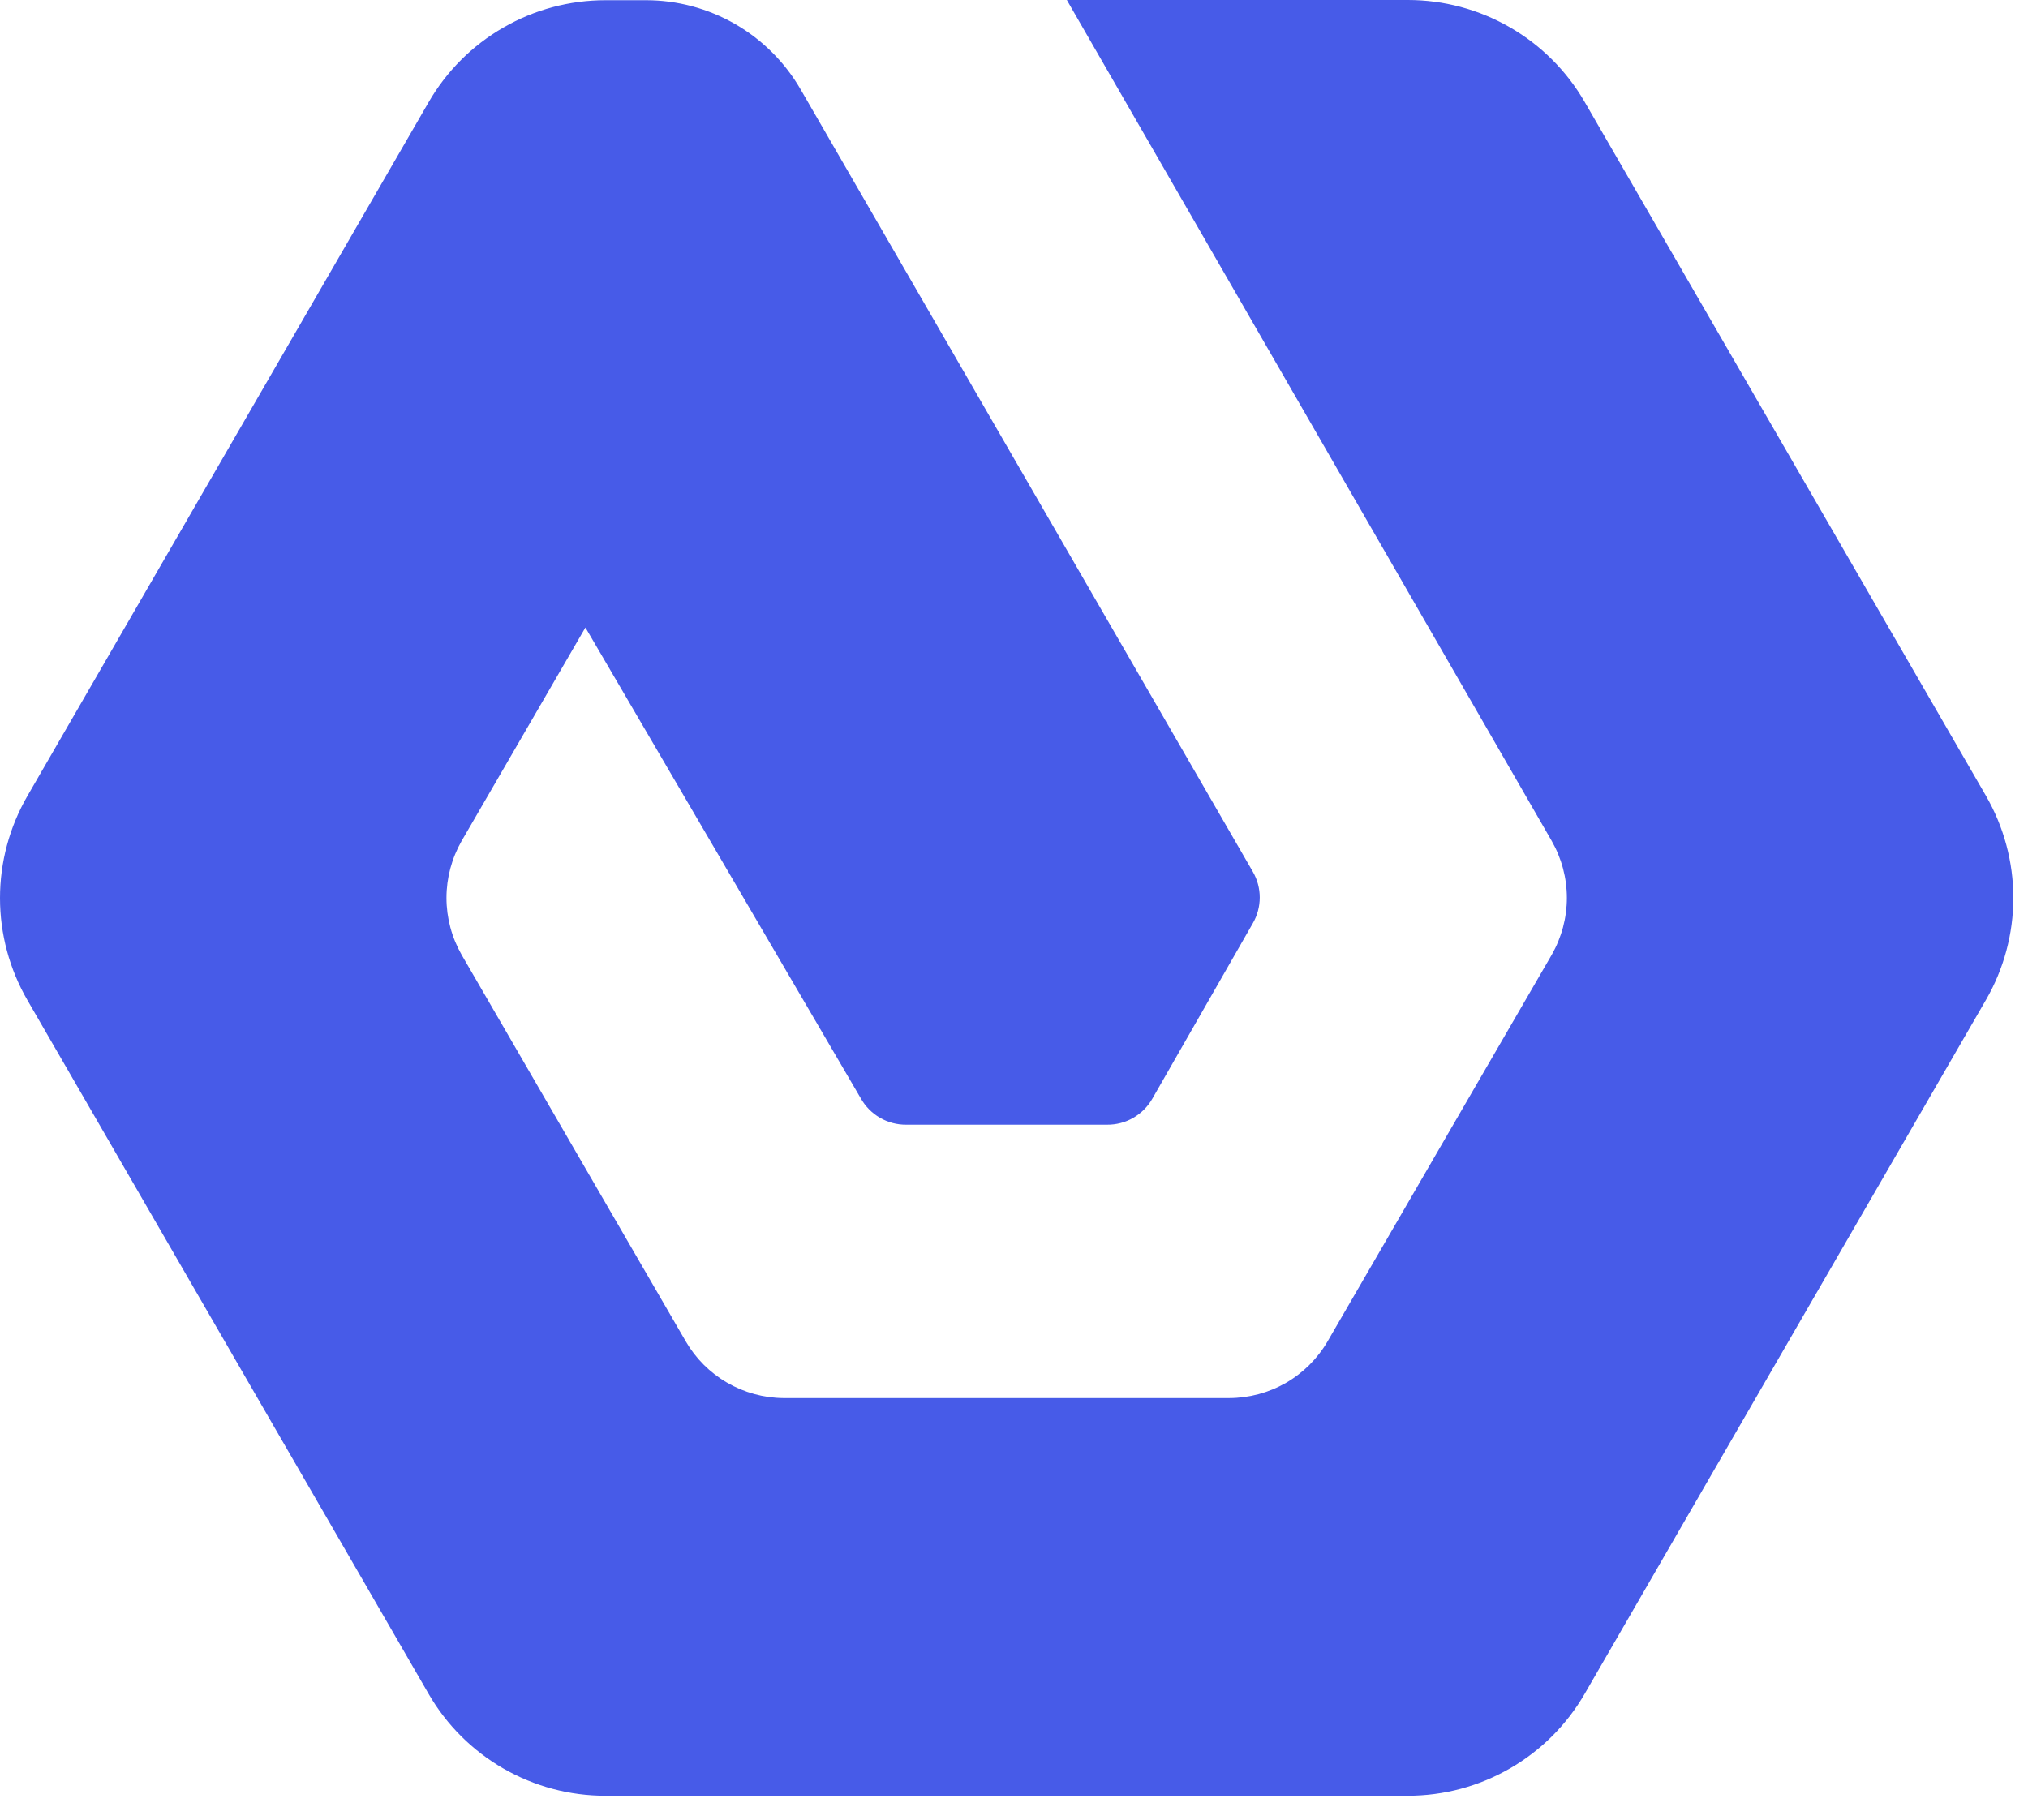
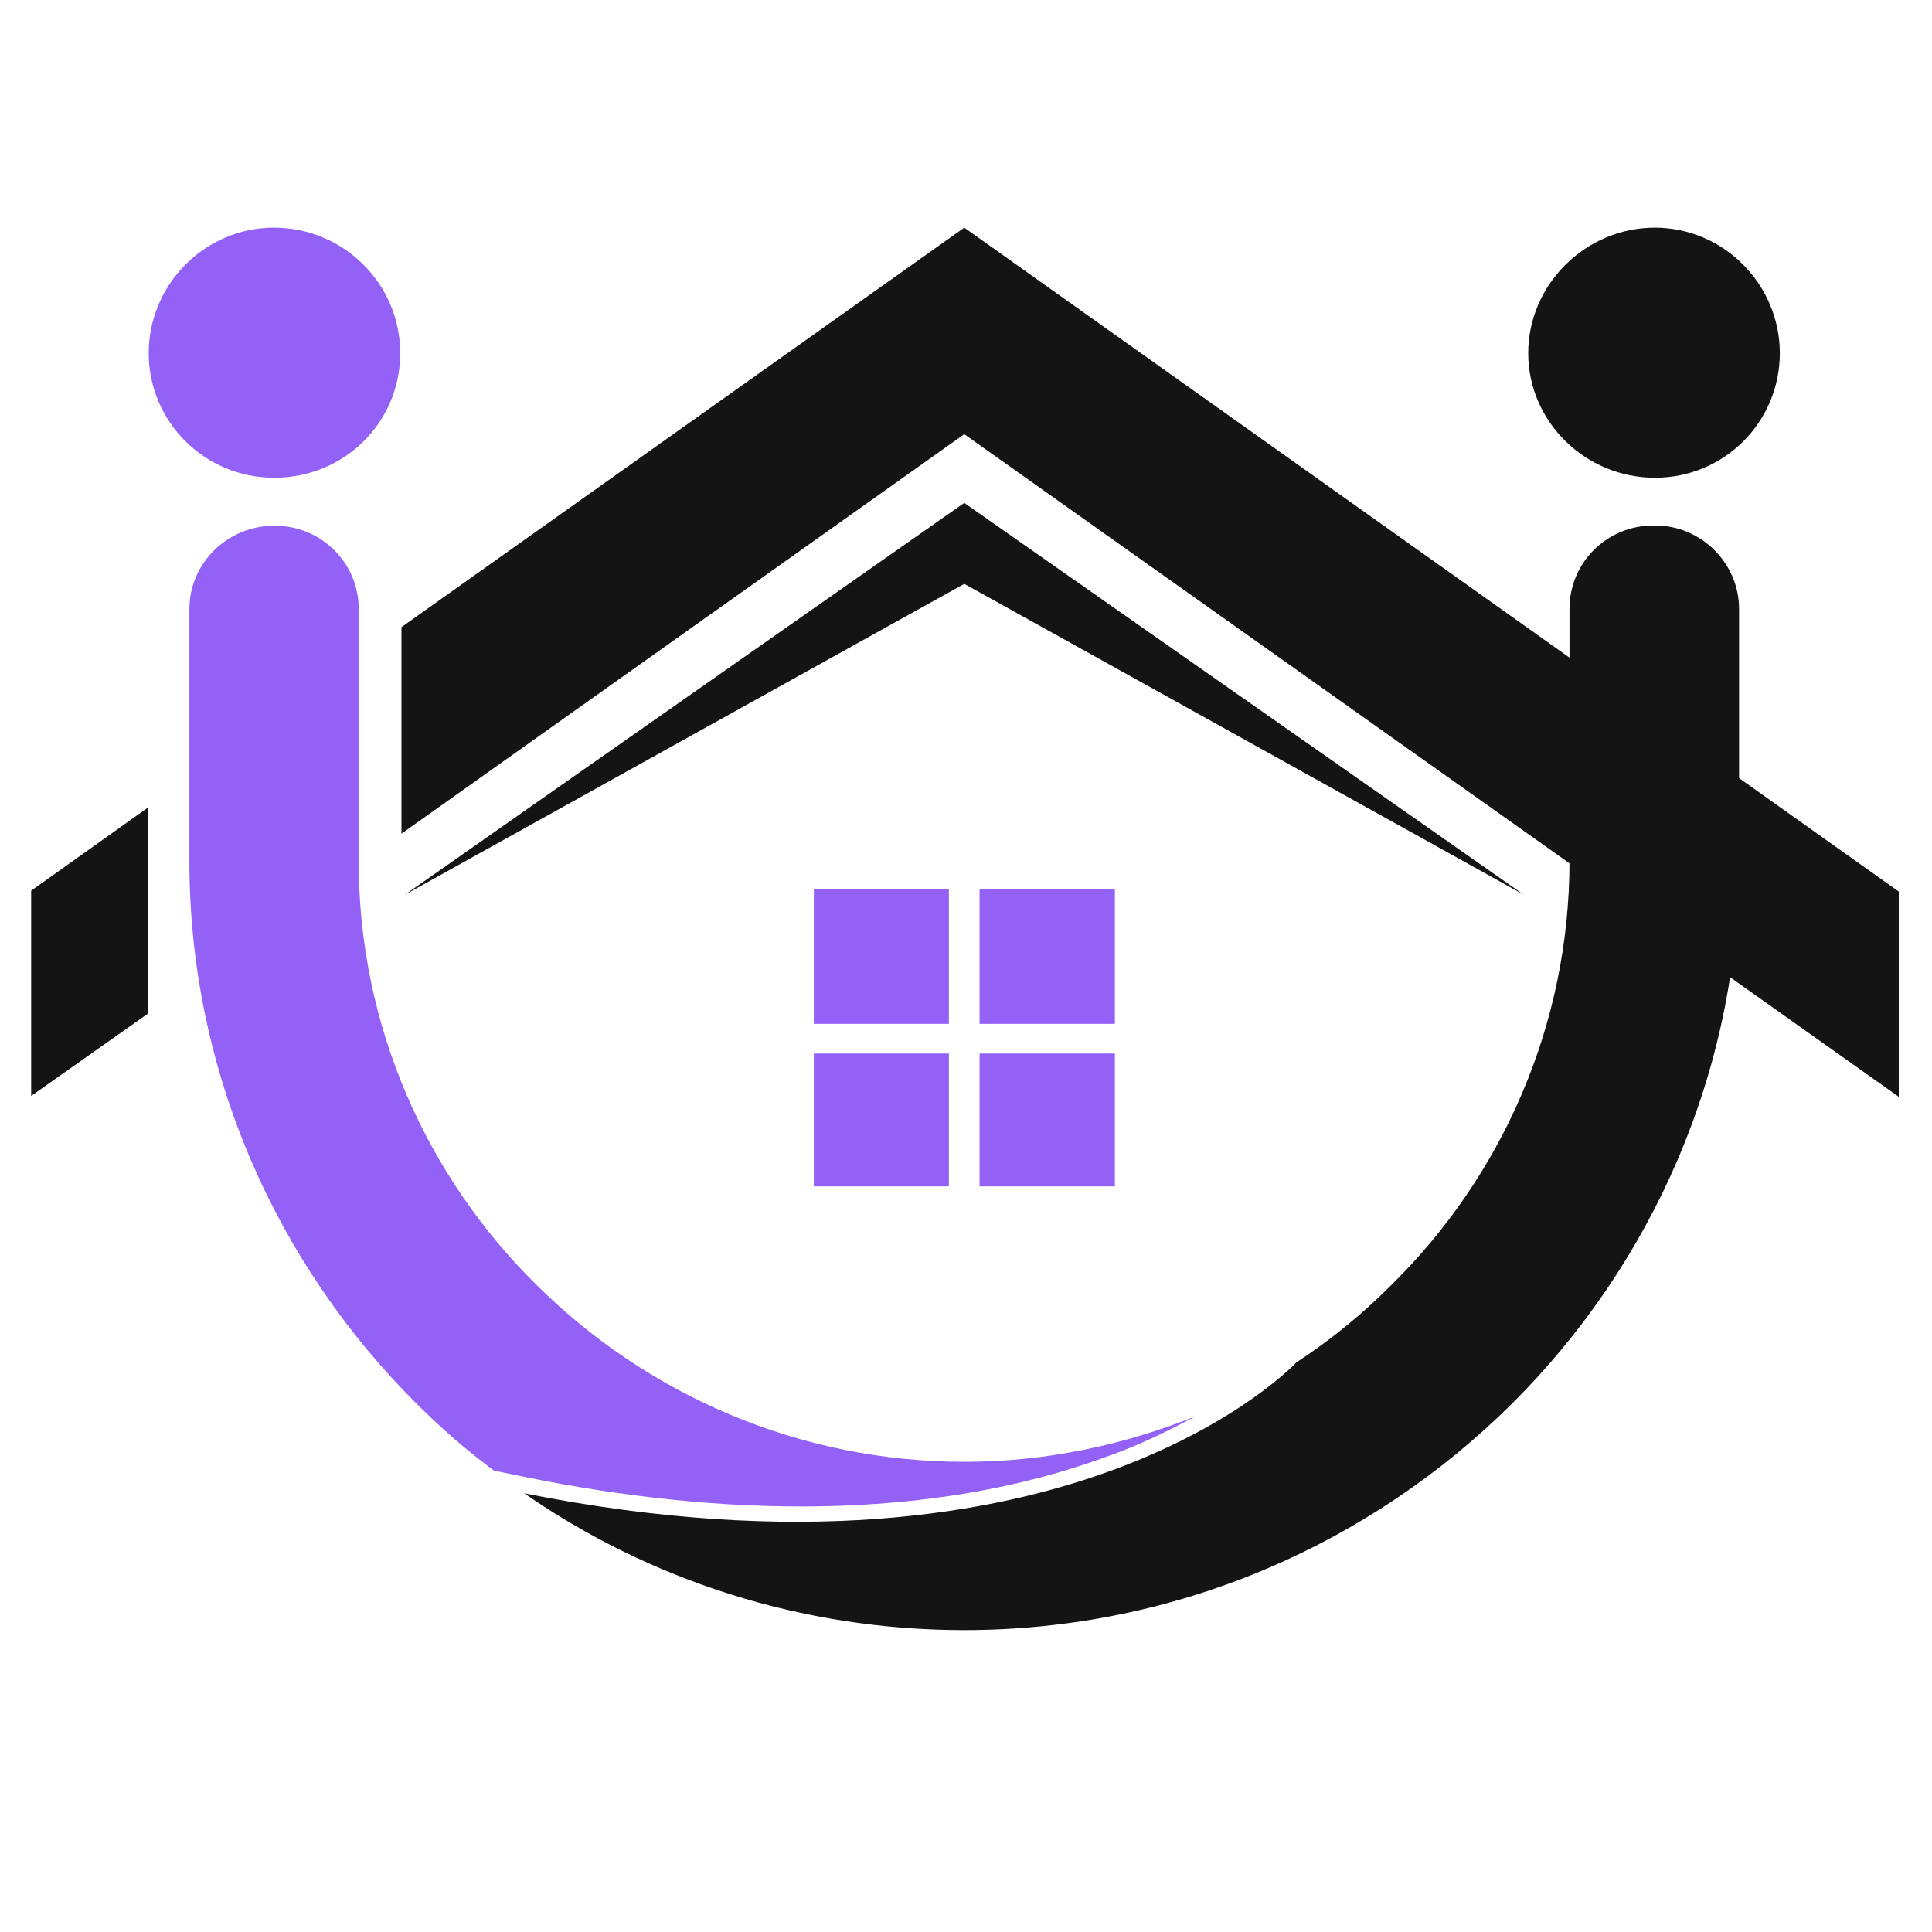
- <svg xmlns="http://www.w3.org/2000/svg" width="39" height="35" viewBox="0 0 39 35" fill="none">
-   <path d="M29.84 16.174C30.031 16.508 30.132 16.886 30.132 17.27C30.132 17.654 30.031 18.032 29.84 18.366L25.531 25.799C25.338 26.131 25.062 26.406 24.73 26.598C24.398 26.789 24.021 26.89 23.637 26.891L15.066 26.891C14.685 26.888 14.311 26.785 13.982 26.594C13.652 26.403 13.378 26.128 13.187 25.799L8.878 18.366C8.687 18.032 8.586 17.654 8.586 17.27C8.586 16.886 8.687 16.508 8.878 16.174L11.258 12.07L16.555 21.128C16.642 21.282 16.769 21.411 16.923 21.5C17.077 21.589 17.252 21.635 17.43 21.633L21.288 21.633C21.466 21.635 21.641 21.589 21.795 21.5C21.949 21.411 22.076 21.282 22.163 21.128L24.092 17.76C24.18 17.609 24.226 17.437 24.226 17.262C24.226 17.088 24.18 16.916 24.092 16.765L15.397 1.72C15.096 1.199 14.662 0.765 14.14 0.464C13.618 0.163 13.026 0.004 12.423 0.004L11.644 0.004C10.954 0.004 10.277 0.185 9.68 0.53C9.082 0.874 8.586 1.37 8.242 1.967L0.527 15.31C0.182 15.907 -7.84862e-07 16.584 -7.54727e-07 17.274C-7.24593e-07 17.963 0.182 18.64 0.527 19.237L8.242 32.58C8.587 33.177 9.083 33.672 9.68 34.016C10.278 34.36 10.955 34.541 11.644 34.54L27.074 34.54C27.764 34.54 28.441 34.359 29.038 34.014C29.636 33.67 30.131 33.174 30.476 32.577L38.191 19.233C38.536 18.637 38.718 17.959 38.718 17.27C38.718 16.581 38.536 15.903 38.191 15.306L30.476 1.963C30.131 1.366 29.636 0.87 29.038 0.526C28.441 0.181 27.764 -0 27.074 3.09408e-06L20.516 3.38073e-06L29.84 16.174Z" fill="#475BE8" />
+ <svg xmlns="http://www.w3.org/2000/svg" width="40" zoomAndPan="magnify" viewBox="0 0 30 30" height="40" preserveAspectRatio="xMidYMid meet" version="1.0">
+   <defs>
+     <clipPath id="c9c52ea905">
+       <path d="M 0.484 3.535 L 29.488 3.535 L 29.488 18 L 0.484 18 Z M 0.484 3.535 " clip-rule="nonzero" />
+     </clipPath>
+     <clipPath id="b6366f70b3">
+       <path d="M 23 3.535 L 28 3.535 L 28 8 L 23 8 Z M 23 3.535 " clip-rule="nonzero" />
+     </clipPath>
+     <clipPath id="13a5ee2aa3">
+       <path d="M 2 3.535 L 7 3.535 L 7 8 L 2 8 Z M 2 3.535 " clip-rule="nonzero" />
+     </clipPath>
+     <clipPath id="e14c45c182">
+       <path d="M 8 8 L 28 8 L 28 25.312 L 8 25.312 Z M 8 8 " clip-rule="nonzero" />
+     </clipPath>
+   </defs>
+   <g clip-path="url(#c9c52ea905)">
+     <path fill="#141414" d="M 6.234 9.738 L 14.973 3.535 L 29.484 13.844 L 29.484 17.031 L 14.973 6.742 L 6.234 12.945 Z M 0.465 13.844 L 2.293 12.543 L 2.293 15.742 L 0.465 17.031 Z M 0.465 13.844 " fill-opacity="1" fill-rule="nonzero" />
+   </g>
+   <g clip-path="url(#b6366f70b3)">
+     <path fill="#141414" d="M 27.637 5.484 C 27.637 4.418 26.766 3.535 25.695 3.535 C 24.621 3.535 23.73 4.418 23.73 5.484 C 23.73 6.551 24.621 7.418 25.695 7.418 C 26.766 7.422 27.637 6.559 27.637 5.484 Z M 27.637 5.484 " fill-opacity="1" fill-rule="nonzero" />
+   </g>
+   <path fill="#141414" d="M 6.285 13.895 L 14.973 9.066 L 23.664 13.895 L 14.973 7.809 Z M 6.285 13.895 " fill-opacity="1" fill-rule="nonzero" />
+   <path fill="#9461f7" d="M 12.637 13.809 L 14.734 13.809 L 14.734 15.898 L 12.637 15.898 Z M 12.637 13.809 " fill-opacity="1" fill-rule="nonzero" />
+   <path fill="#9461f7" d="M 15.211 13.809 L 17.312 13.809 L 17.312 15.898 L 15.211 15.898 Z M 15.211 13.809 " fill-opacity="1" fill-rule="nonzero" />
+   <path fill="#9461f7" d="M 12.637 16.359 L 14.734 16.359 L 14.734 18.422 L 12.637 18.422 Z M 12.637 16.359 " fill-opacity="1" fill-rule="nonzero" />
+   <path fill="#9461f7" d="M 15.211 16.359 L 17.312 16.359 L 17.312 18.422 L 15.211 18.422 Z M 15.211 16.359 " fill-opacity="1" fill-rule="nonzero" />
+   <g clip-path="url(#13a5ee2aa3)">
+     <path fill="#9461f7" d="M 6.215 5.484 C 6.215 4.418 5.344 3.535 4.254 3.535 C 3.18 3.535 2.309 4.418 2.309 5.484 C 2.309 6.551 3.18 7.418 4.254 7.418 C 5.344 7.422 6.215 6.559 6.215 5.484 Z M 6.215 5.484 " fill-opacity="1" fill-rule="nonzero" />
+   </g>
+   <path fill="#9461f7" d="M 14.973 22.699 C 12.398 22.699 10.039 21.648 8.336 19.957 C 6.629 18.277 5.57 15.938 5.57 13.379 C 5.57 10.695 5.57 12.477 5.57 9.797 L 5.57 9.457 C 5.57 8.742 4.992 8.164 4.27 8.164 L 4.254 8.164 C 3.535 8.164 2.941 8.742 2.941 9.457 L 2.941 9.797 C 2.941 12.375 2.941 10.477 2.941 13.055 L 2.941 13.379 C 2.941 16.652 4.305 19.648 6.477 21.805 C 6.855 22.18 7.242 22.52 7.672 22.836 L 8.184 22.941 C 11.121 23.535 14.398 23.656 17.23 22.602 C 17.625 22.465 18.102 22.242 18.562 21.992 C 17.445 22.441 16.238 22.699 14.973 22.699 Z M 14.973 22.699 " fill-opacity="1" fill-rule="nonzero" />
+   <g clip-path="url(#e14c45c182)">
+     <path fill="#141414" d="M 20.129 21.156 C 20.129 21.156 16.664 24.883 8.141 23.188 C 10.07 24.527 12.441 25.312 14.969 25.312 C 18.281 25.312 21.281 23.973 23.473 21.801 C 25.641 19.645 27.004 16.645 27.004 13.371 L 27.004 13.047 C 27.004 10.473 27.004 12.367 27.004 9.793 L 27.004 9.453 C 27.004 8.738 26.406 8.16 25.707 8.16 L 25.672 8.16 C 24.949 8.16 24.371 8.738 24.371 9.453 L 24.371 9.793 C 24.371 12.473 24.371 10.691 24.371 13.371 C 24.371 15.93 23.312 18.273 21.609 19.949 C 21.156 20.406 20.656 20.812 20.129 21.156 Z M 20.129 21.156 " fill-opacity="1" fill-rule="nonzero" />
+   </g>
</svg>
